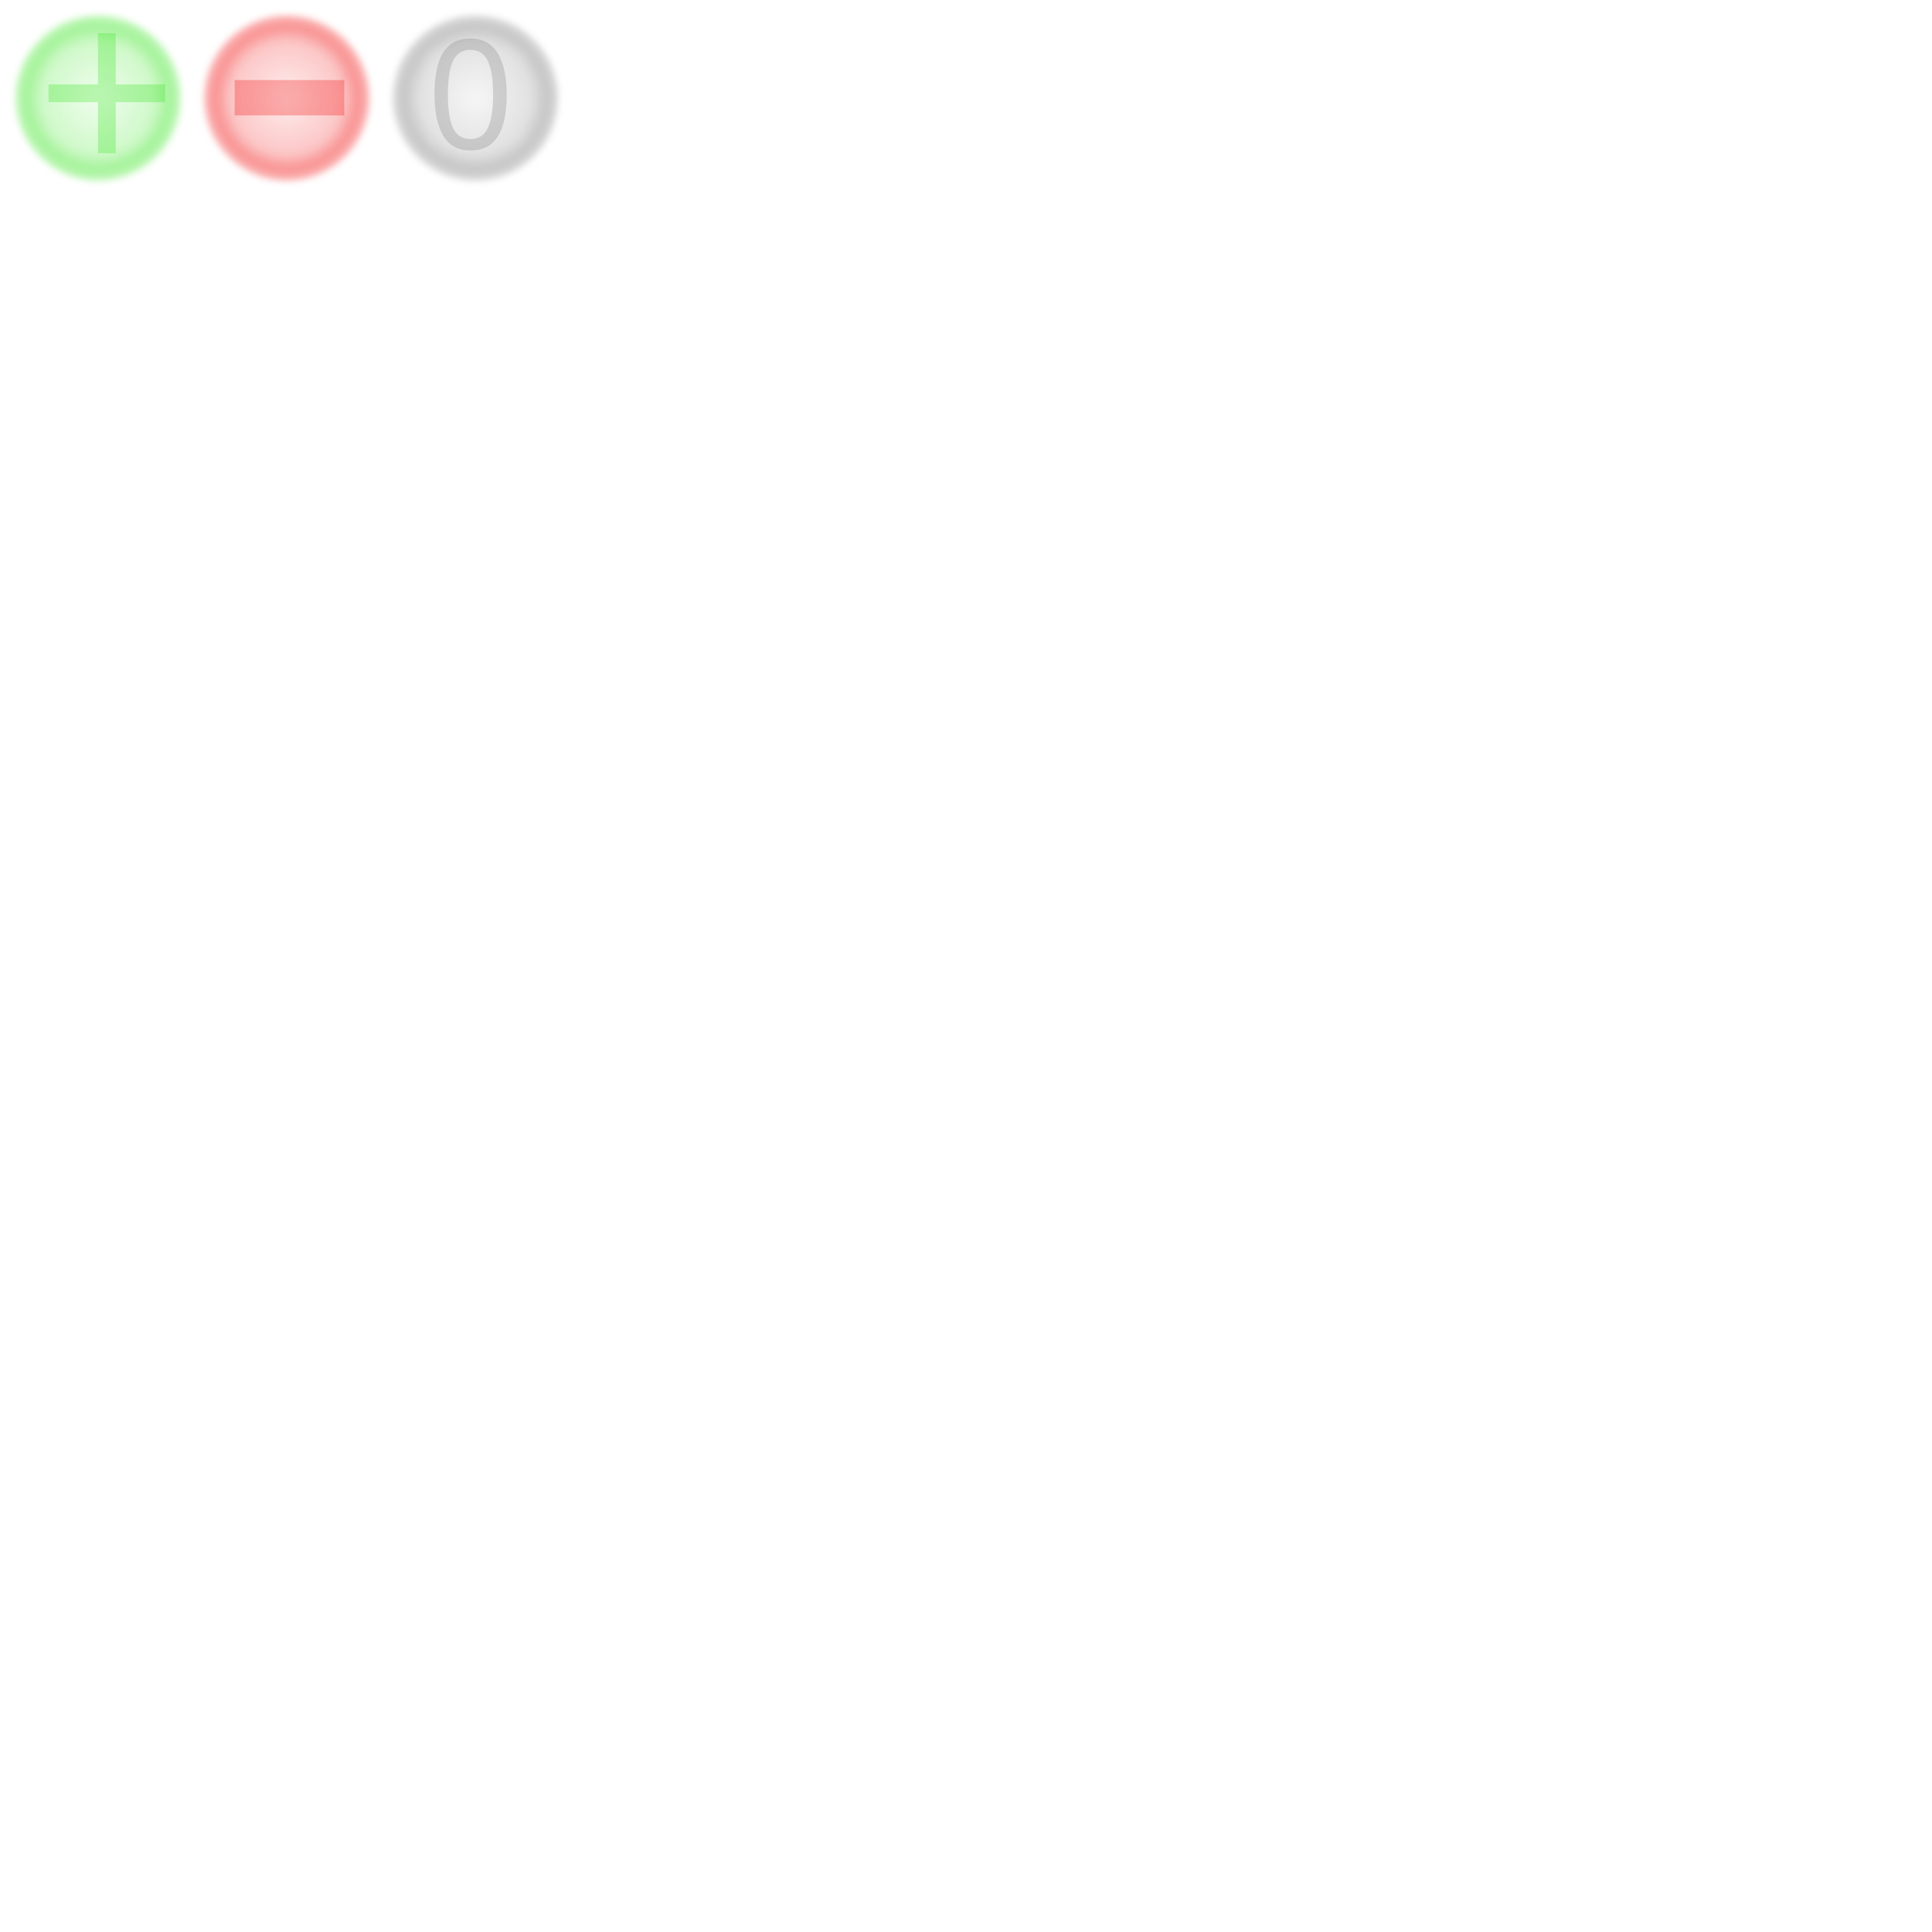
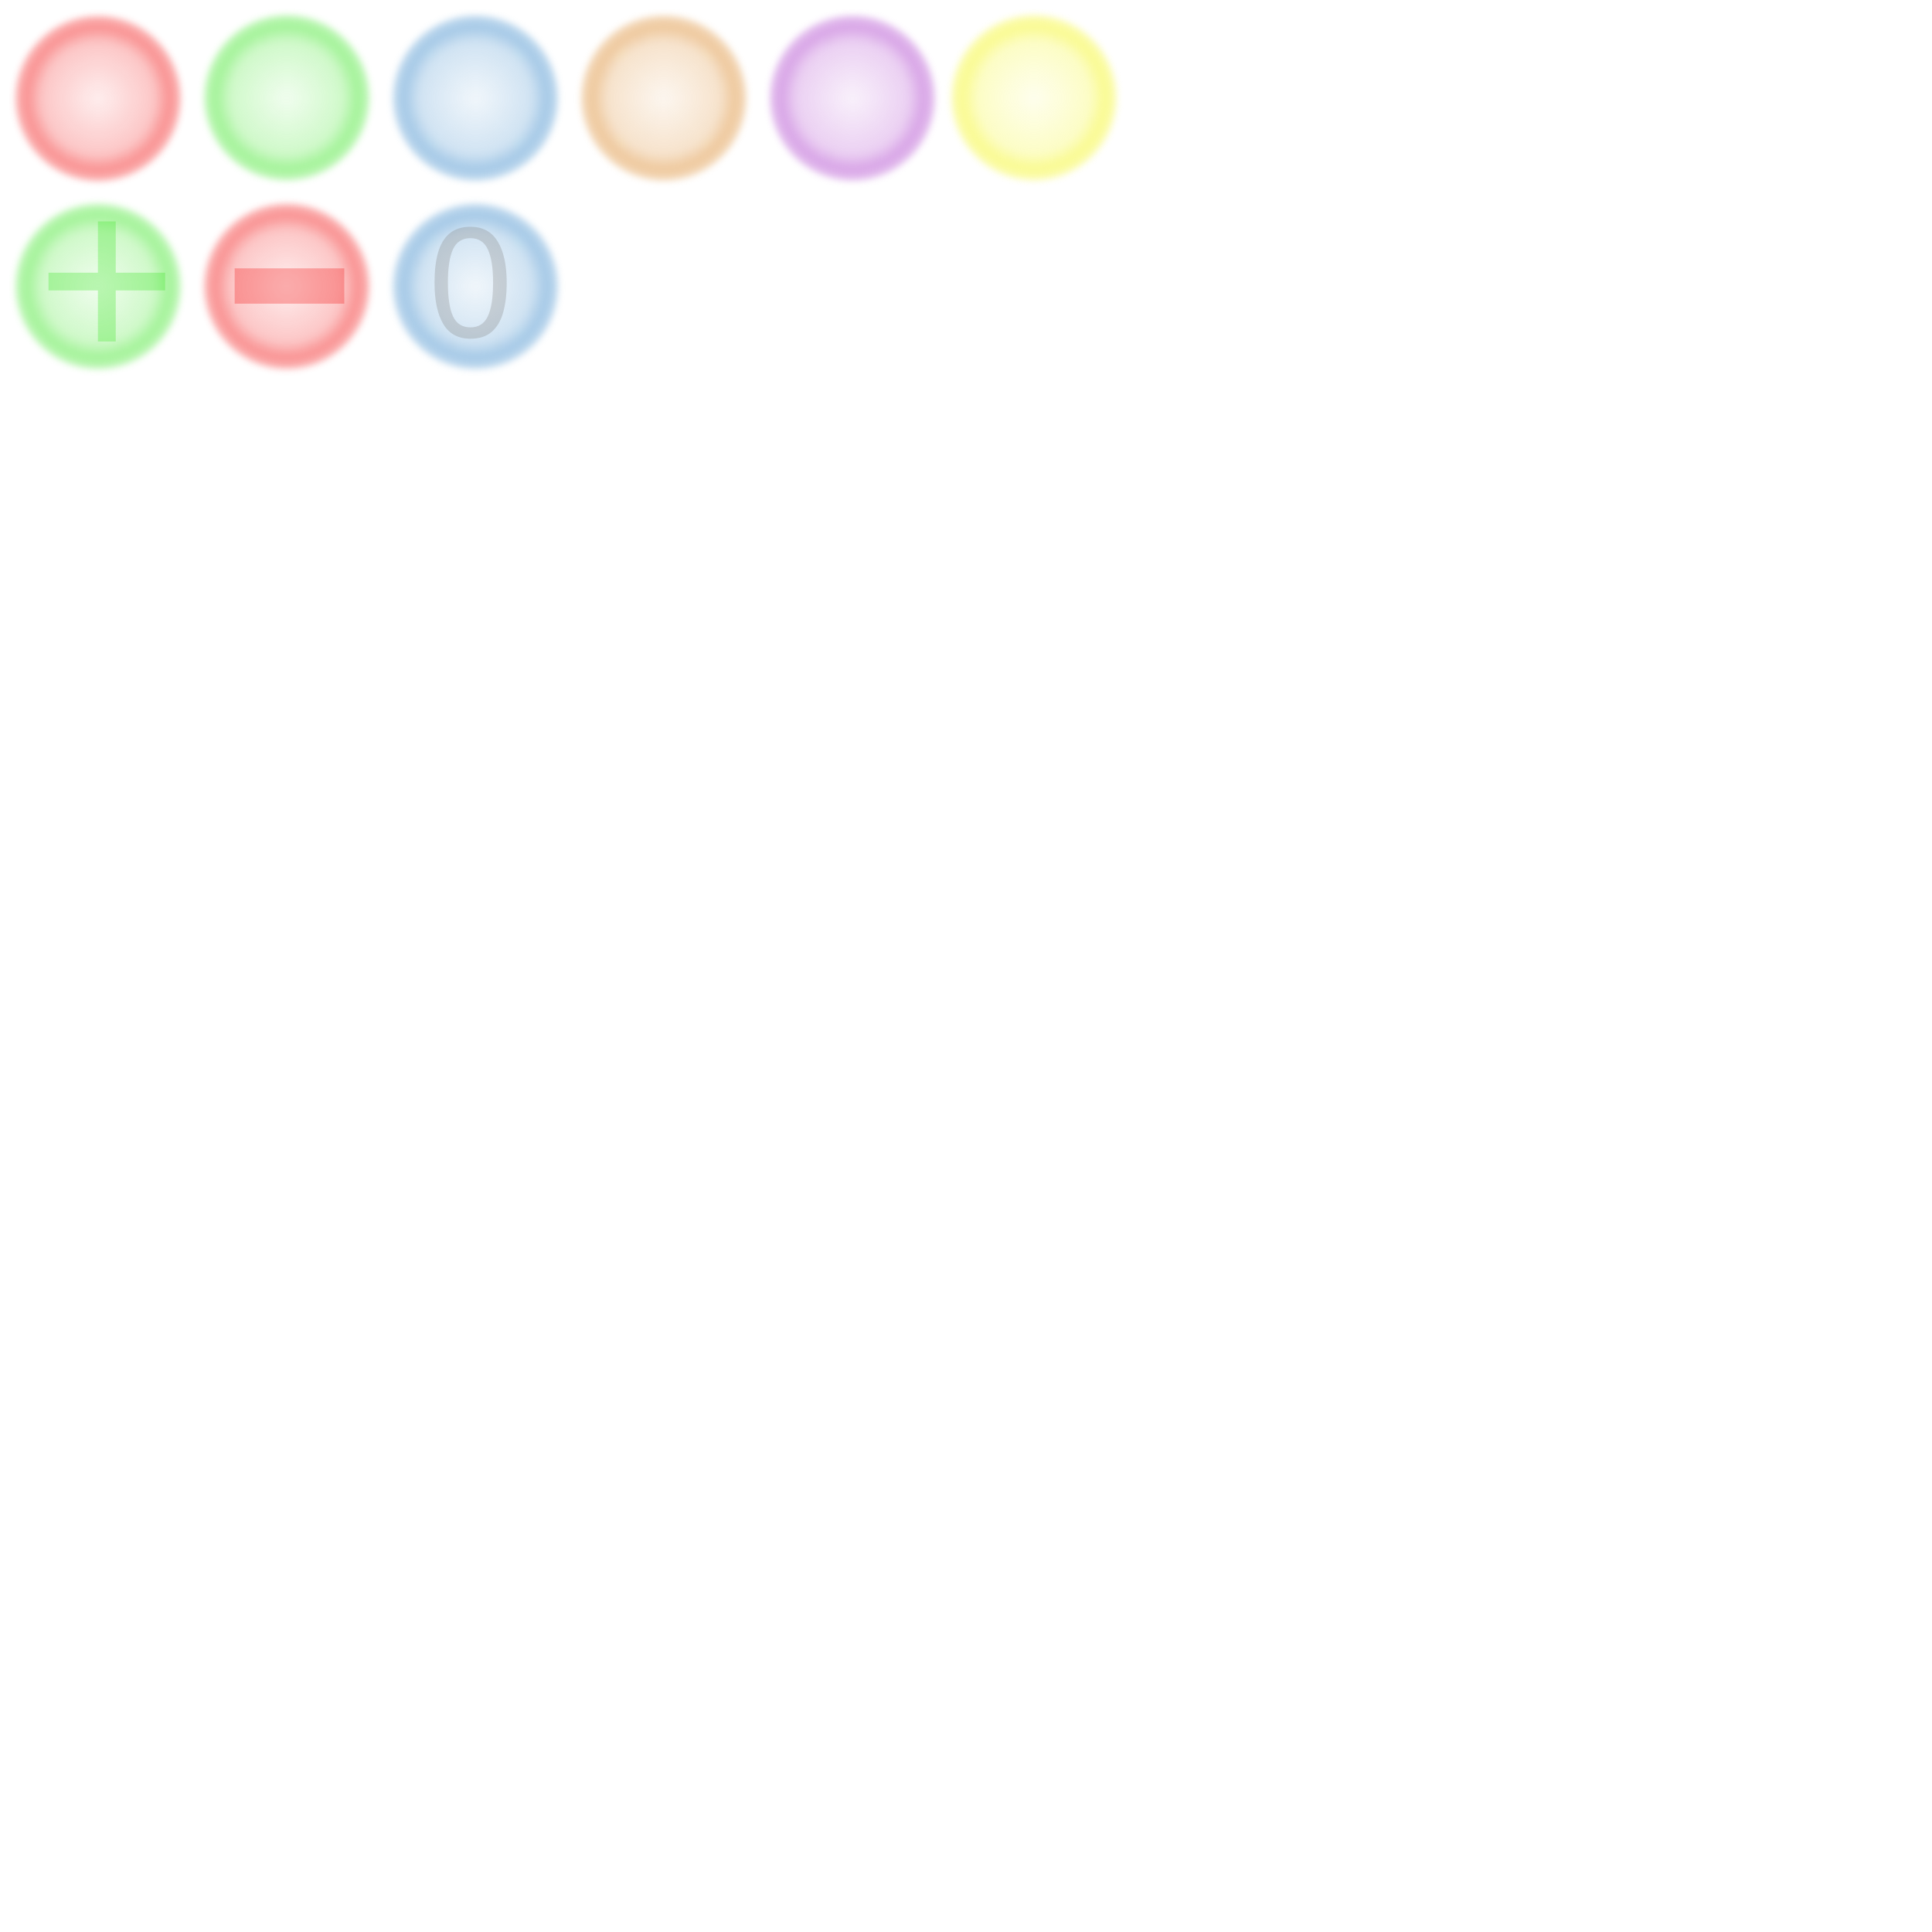
- <svg xmlns="http://www.w3.org/2000/svg" xmlns:xlink="http://www.w3.org/1999/xlink" width="256" height="256" id="svg3145" version="1.1">
+ <svg xmlns="http://www.w3.org/2000/svg" xmlns:xlink="http://www.w3.org/1999/xlink" width="256" height="256" id="svg3145" version="1.1" style="display:inline">
  <defs id="defs3147">
+     <linearGradient id="linearGradient3981">
+       <stop style="stop-color:#f3f50b;stop-opacity:0.071;" offset="0" id="stop3983" />
+       <stop id="stop3985" offset="0.668" style="stop-color:#f3f50b;stop-opacity:0.231;" />
+       <stop style="stop-color:#f3f50b;stop-opacity:0.451;" offset="0.862" id="stop3987" />
+       <stop id="stop3989" offset="1" style="stop-color:#f3f50b;stop-opacity:0.29;" />
+     </linearGradient>
+     <linearGradient id="linearGradient3971">
+       <stop style="stop-color:#a937c9;stop-opacity:0.071;" offset="0" id="stop3973" />
+       <stop id="stop3975" offset="0.668" style="stop-color:#a937c9;stop-opacity:0.231;" />
+       <stop style="stop-color:#a937c9;stop-opacity:0.451;" offset="0.862" id="stop3977" />
+       <stop id="stop3979" offset="1" style="stop-color:#a937c9;stop-opacity:0.29;" />
+     </linearGradient>
+     <linearGradient id="linearGradient3961">
+       <stop style="stop-color:#da8626;stop-opacity:0.071;" offset="0" id="stop3963" />
+       <stop id="stop3965" offset="0.668" style="stop-color:#da8626;stop-opacity:0.231;" />
+       <stop style="stop-color:#da8626;stop-opacity:0.451;" offset="0.862" id="stop3967" />
+       <stop id="stop3969" offset="1" style="stop-color:#da8626;stop-opacity:0.29;" />
+     </linearGradient>
    <linearGradient id="linearGradient5229">
      <stop style="stop-color:#f20e0e;stop-opacity:0.071;" offset="0" id="stop5231" />
      <stop id="stop5233" offset="0.668" style="stop-color:#f20e0e;stop-opacity:0.231;" />
      <stop style="stop-color:#f20e0e;stop-opacity:0.451;" offset="0.862" id="stop5235" />
      <stop id="stop5237" offset="1" style="stop-color:#f20e0e;stop-opacity:0.29;" />
    </linearGradient>
    <linearGradient id="linearGradient5217">
      <stop style="stop-color:#34e41c;stop-opacity:0.071;" offset="0" id="stop5219" />
      <stop id="stop5221" offset="0.668" style="stop-color:#34e41c;stop-opacity:0.231;" />
      <stop style="stop-color:#34e41c;stop-opacity:0.451;" offset="0.862" id="stop5223" />
      <stop id="stop5225" offset="1" style="stop-color:#34e41c;stop-opacity:0.29;" />
    </linearGradient>
    <linearGradient id="linearGradient3923">
-       <stop id="stop5102" offset="0" style="stop-color:#808080;stop-opacity:0.071;" />
-       <stop style="stop-color:#808080;stop-opacity:0.23;" offset="0.668" id="stop5104" />
-       <stop id="stop5106" offset="0.862" style="stop-color:#808080;stop-opacity:0.451;" />
-       <stop style="stop-color:#808080;stop-opacity:0.292;" offset="1" id="stop3927" />
+       <stop id="stop5102" offset="0" style="stop-color:#3787c9;stop-opacity:0.071;" />
+       <stop style="stop-color:#3787c9;stop-opacity:0.231;" offset="0.668" id="stop5104" />
+       <stop id="stop5106" offset="0.862" style="stop-color:#3787c9;stop-opacity:0.451;" />
+       <stop style="stop-color:#3787c9;stop-opacity:0.29;" offset="1" id="stop3927" />
    </linearGradient>
    <radialGradient xlink:href="#linearGradient3923" id="radialGradient4391" gradientUnits="userSpaceOnUse" cx="9.802" cy="8.408" fx="9.802" fy="8.408" r="3.916" />
    <filter id="filter5160" color-interpolation-filters="sRGB">
      <feGaussianBlur stdDeviation="0.157" id="feGaussianBlur5162" />
-     </filter>
-     <filter id="filter5164" color-interpolation-filters="sRGB">
-       <feGaussianBlur stdDeviation="0.256" id="feGaussianBlur5166" />
    </filter>
    <radialGradient xlink:href="#linearGradient5217" id="radialGradient5227" gradientUnits="userSpaceOnUse" cx="9.802" cy="8.408" fx="9.802" fy="8.408" r="3.916" />
    <radialGradient xlink:href="#linearGradient5229" id="radialGradient5239" gradientUnits="userSpaceOnUse" cx="9.802" cy="8.408" fx="9.802" fy="8.408" r="3.916" />
    <radialGradient xlink:href="#linearGradient5229" id="radialGradient5277" gradientUnits="userSpaceOnUse" cx="9.802" cy="8.408" fx="9.802" fy="8.408" r="3.916" />
    <radialGradient xlink:href="#linearGradient3923" id="radialGradient5279" gradientUnits="userSpaceOnUse" cx="9.802" cy="8.408" fx="9.802" fy="8.408" r="3.916" />
    <radialGradient xlink:href="#linearGradient5217" id="radialGradient5281" gradientUnits="userSpaceOnUse" cx="9.802" cy="8.408" fx="9.802" fy="8.408" r="3.916" />
+     <radialGradient xlink:href="#linearGradient3923" id="radialGradient3132" gradientUnits="userSpaceOnUse" cx="9.802" cy="8.408" fx="9.802" fy="8.408" r="3.916" />
+     <radialGradient xlink:href="#linearGradient5217" id="radialGradient3134" gradientUnits="userSpaceOnUse" cx="9.802" cy="8.408" fx="9.802" fy="8.408" r="3.916" />
+     <radialGradient xlink:href="#linearGradient5229" id="radialGradient3136" gradientUnits="userSpaceOnUse" cx="9.802" cy="8.408" fx="9.802" fy="8.408" r="3.916" />
+     <radialGradient xlink:href="#linearGradient5217" id="radialGradient3166" gradientUnits="userSpaceOnUse" cx="9.802" cy="8.408" fx="9.802" fy="8.408" r="3.916" />
+     <radialGradient xlink:href="#linearGradient5229" id="radialGradient3168" gradientUnits="userSpaceOnUse" cx="9.802" cy="8.408" fx="9.802" fy="8.408" r="3.916" />
+     <radialGradient xlink:href="#linearGradient3923" id="radialGradient3176" gradientUnits="userSpaceOnUse" cx="9.802" cy="8.408" fx="9.802" fy="8.408" r="3.916" />
+     <radialGradient xlink:href="#linearGradient3961" id="radialGradient3951" gradientUnits="userSpaceOnUse" cx="9.802" cy="8.408" fx="9.802" fy="8.408" r="3.916" />
+     <radialGradient xlink:href="#linearGradient3971" id="radialGradient3955" gradientUnits="userSpaceOnUse" cx="9.802" cy="8.408" fx="9.802" fy="8.408" r="3.916" />
+     <radialGradient xlink:href="#linearGradient3981" id="radialGradient3959" gradientUnits="userSpaceOnUse" cx="9.802" cy="8.408" fx="9.802" fy="8.408" r="3.916" />
  </defs>
  <g id="layer1" transform="translate(0,240)" style="display:inline">
-     <g id="g5272" transform="matrix(0.995355,0,0,0.995355,-5.679494,254.7518)">
-       <path transform="matrix(2.809049,0,0,2.809049,41.46626,-507.6196)" d="m 13.718,8.408 c 0,2.163 -1.753,3.916 -3.916,3.916 -2.163,0 -3.916,-1.753 -3.916,-3.916 0,-2.163 1.753,-3.916 3.916,-3.916 2.163,0 3.916,1.753 3.916,3.916 z" id="path3153" style="fill:url(#radialGradient5279);fill-opacity:1;stroke:none;filter:url(#filter5160)" />
-       <text id="text3931" y="-477.235" x="62.549" style="font-size:20.285px;font-style:normal;font-variant:normal;font-weight:normal;font-stretch:normal;line-height:125%;letter-spacing:0px;word-spacing:0px;fill:#808080;fill-opacity:0.29;stroke:none;font-family:American Typewriter;-inkscape-font-specification:American Typewriter" xml:space="preserve">
-         <tspan y="-477.235" x="62.549" id="tspan3933">0</tspan>
-       </text>
-     </g>
+     <path style="fill:url(#radialGradient3176);fill-opacity:1;stroke:none;filter:url(#filter5160)" id="path3153" d="m 13.718,8.408 a 3.916,3.916 0 1 1 -7.832,0 3.916,3.916 0 1 1 7.832,0 z" transform="matrix(2.796001,0,0,2.796001,35.59415,-250.5099)" />
    <text xml:space="preserve" style="font-size:40px;font-style:normal;font-variant:normal;font-weight:normal;font-stretch:normal;line-height:125%;letter-spacing:0px;word-spacing:0px;fill:#000000;fill-opacity:1;stroke:none;font-family:American Typewriter;-inkscape-font-specification:American Typewriter" x="225" y="-110" id="text4427" transform="translate(0,-8)">
      <tspan id="tspan4429" x="225" y="-110" />
    </text>
-   </g>
-   <g id="layer2" style="display:inline" transform="translate(0,232)">
-     <g id="g5262" transform="matrix(0.995355,0,0,0.995355,0.06038495,253.7936)">
-       <path style="fill:url(#radialGradient5281);fill-opacity:1;stroke:none;display:inline;filter:url(#filter5160)" id="path5210" d="m 13.718,8.408 c 0,2.163 -1.753,3.916 -3.916,3.916 -2.163,0 -3.916,-1.753 -3.916,-3.916 0,-2.163 1.753,-3.916 3.916,-3.916 2.163,0 3.916,1.753 3.916,3.916 z" transform="matrix(2.809049,0,0,2.809049,-14.53374,-498.6196)" />
-       <text id="text5198" y="-463.996" x="4.739" style="font-size:33.045px;font-style:normal;font-variant:normal;font-weight:normal;font-stretch:normal;line-height:125%;letter-spacing:0px;word-spacing:0px;fill:#34e41c;fill-opacity:0.29;stroke:none;font-family:American Typewriter;-inkscape-font-specification:American Typewriter" xml:space="preserve">
-         <tspan y="-463.996" x="4.739" id="tspan5200">+</tspan>
+     <g transform="matrix(0.995355,0,0,0.995355,-5.679494,279.7007)" id="g3108">
+       <path style="fill:url(#radialGradient3132);fill-opacity:1;stroke:none;filter:url(#filter5160)" id="path3110" d="m 13.718,8.408 a 3.916,3.916 0 1 1 -7.832,0 3.916,3.916 0 1 1 7.832,0 z" transform="matrix(2.809049,0,0,2.809049,41.46626,-507.6196)" />
+       <text xml:space="preserve" style="font-size:20.285px;font-style:normal;font-variant:normal;font-weight:normal;font-stretch:normal;line-height:125%;letter-spacing:0px;word-spacing:0px;fill:#808080;fill-opacity:0.29;stroke:none;font-family:American Typewriter;-inkscape-font-specification:American Typewriter" x="62.549" y="-477.235" id="text3112">
+         <tspan id="tspan3114" x="62.549" y="-477.235">0</tspan>
      </text>
    </g>
-   </g>
-   <g id="layer3" style="display:inline" transform="translate(0,232)">
-     <g id="g5267" transform="matrix(0.995355,0,0,0.995355,-2.809555,254.789)">
-       <path style="fill:url(#radialGradient5277);fill-opacity:1;stroke:none;display:inline;filter:url(#filter5160)" id="path5213" d="m 13.718,8.408 c 0,2.163 -1.753,3.916 -3.916,3.916 -2.163,0 -3.916,-1.753 -3.916,-3.916 0,-2.163 1.753,-3.916 3.916,-3.916 2.163,0 3.916,1.753 3.916,3.916 z" transform="matrix(2.809049,0,0,2.809049,13.46626,-499.6196)" />
-       <text xml:space="preserve" style="font-size:60.285px;font-style:normal;font-variant:normal;font-weight:normal;font-stretch:normal;line-height:125%;letter-spacing:0px;word-spacing:0px;fill:#f20e0e;fill-opacity:0.29;stroke:none;display:inline;font-family:American Typewriter;-inkscape-font-specification:American Typewriter" x="31.656" y="-459.904" id="text5194">
-         <tspan id="tspan5196" x="31.656" y="-459.904">-</tspan>
+     <path transform="matrix(2.796001,0,0,2.796001,-14.40585,-250.4588)" d="m 13.718,8.408 a 3.916,3.916 0 1 1 -7.832,0 3.916,3.916 0 1 1 7.832,0 z" id="path5213" style="fill:url(#radialGradient3168);fill-opacity:1;stroke:none;display:inline;filter:url(#filter5160)" />
+     <path transform="matrix(2.796001,0,0,2.796001,10.59415,-250.561)" d="m 13.718,8.408 a 3.916,3.916 0 1 1 -7.832,0 3.916,3.916 0 1 1 7.832,0 z" id="path5210" style="fill:url(#radialGradient3166);fill-opacity:1;stroke:none;display:inline;filter:url(#filter5160)" />
+     <g style="display:inline" transform="matrix(0.995355,0,0,0.995355,0.06038494,270.7425)" id="g3116">
+       <path transform="matrix(2.809049,0,0,2.809049,-14.53374,-498.6196)" d="m 13.718,8.408 a 3.916,3.916 0 1 1 -7.832,0 3.916,3.916 0 1 1 7.832,0 z" id="path3118" style="fill:url(#radialGradient3134);fill-opacity:1;stroke:none;display:inline;filter:url(#filter5160)" />
+       <text xml:space="preserve" style="font-size:33.045px;font-style:normal;font-variant:normal;font-weight:normal;font-stretch:normal;line-height:125%;letter-spacing:0px;word-spacing:0px;fill:#34e41c;fill-opacity:0.29;stroke:none;font-family:American Typewriter;-inkscape-font-specification:American Typewriter" x="4.739" y="-463.996" id="text3120">
+         <tspan id="tspan3122" x="4.739" y="-463.996">+</tspan>
      </text>
    </g>
+     <g style="display:inline" transform="matrix(0.995355,0,0,0.995355,-2.809555,271.7379)" id="g3124">
+       <path transform="matrix(2.809049,0,0,2.809049,13.46626,-499.6196)" d="m 13.718,8.408 a 3.916,3.916 0 1 1 -7.832,0 3.916,3.916 0 1 1 7.832,0 z" id="path3126" style="fill:url(#radialGradient3136);fill-opacity:1;stroke:none;display:inline;filter:url(#filter5160)" />
+       <text id="text3128" y="-459.904" x="31.656" style="font-size:60.285px;font-style:normal;font-variant:normal;font-weight:normal;font-stretch:normal;line-height:125%;letter-spacing:0px;word-spacing:0px;fill:#f20e0e;fill-opacity:0.29;stroke:none;display:inline;font-family:American Typewriter;-inkscape-font-specification:American Typewriter" xml:space="preserve">
+         <tspan y="-459.904" x="31.656" id="tspan3130">-</tspan>
+       </text>
+     </g>
+     <path transform="matrix(2.796001,0,0,2.796001,60.54306,-250.5099)" d="m 13.718,8.408 a 3.916,3.916 0 1 1 -7.832,0 3.916,3.916 0 1 1 7.832,0 z" id="path3949" style="fill:url(#radialGradient3951);fill-opacity:1.0;stroke:none;filter:url(#filter5160)" />
+     <path style="fill:url(#radialGradient3955);fill-opacity:1.0;stroke:none;filter:url(#filter5160)" id="path3953" d="m 13.718,8.408 a 3.916,3.916 0 1 1 -7.832,0 3.916,3.916 0 1 1 7.832,0 z" transform="matrix(2.796001,0,0,2.796001,85.54306,-250.5099)" />
+     <path transform="matrix(2.796001,0,0,2.796001,109.5941,-250.561)" d="m 13.718,8.408 a 3.916,3.916 0 1 1 -7.832,0 3.916,3.916 0 1 1 7.832,0 z" id="path3957" style="fill:url(#radialGradient3959);fill-opacity:1.0;stroke:none;filter:url(#filter5160)" />
  </g>
</svg>
